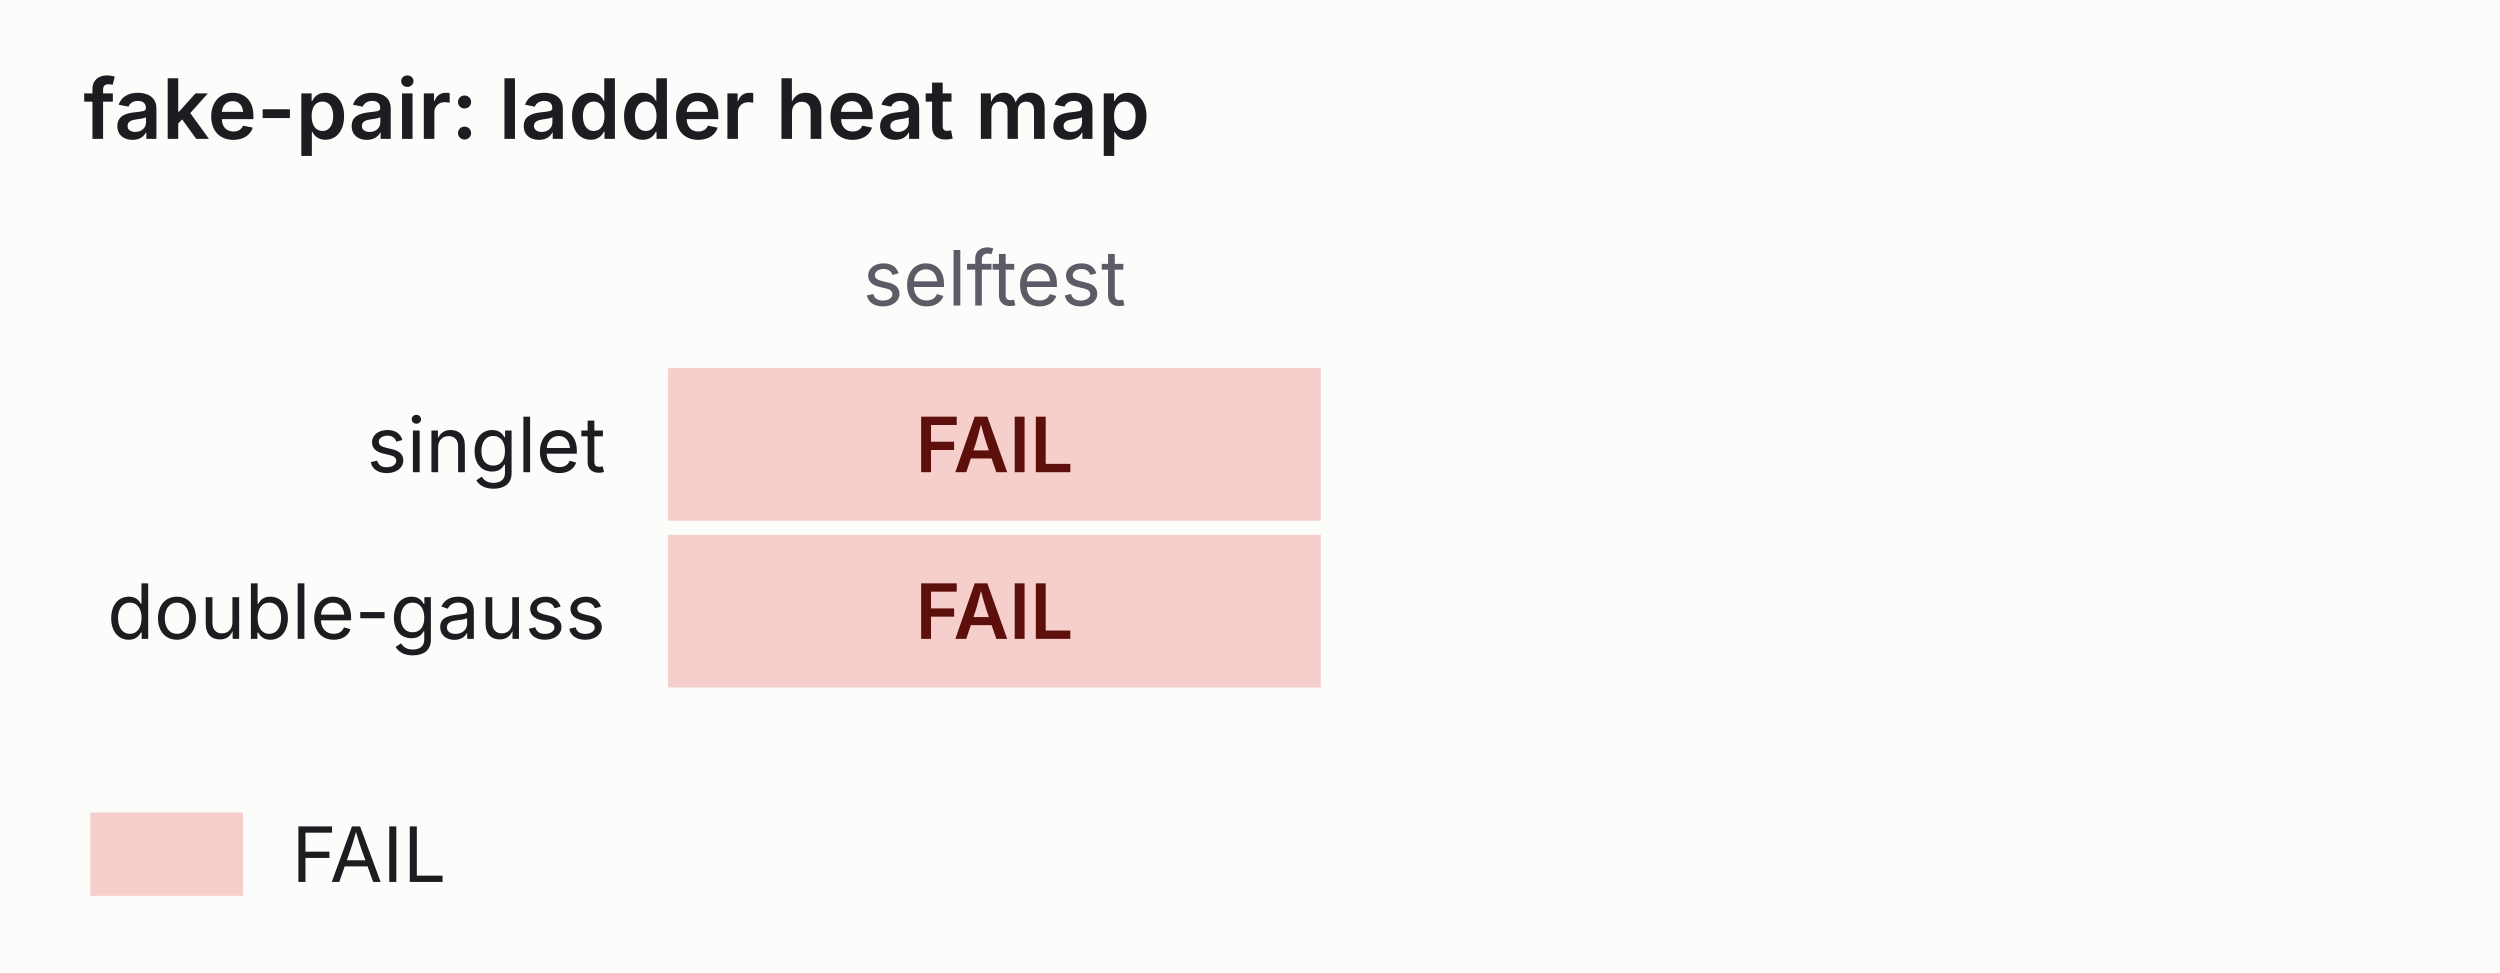
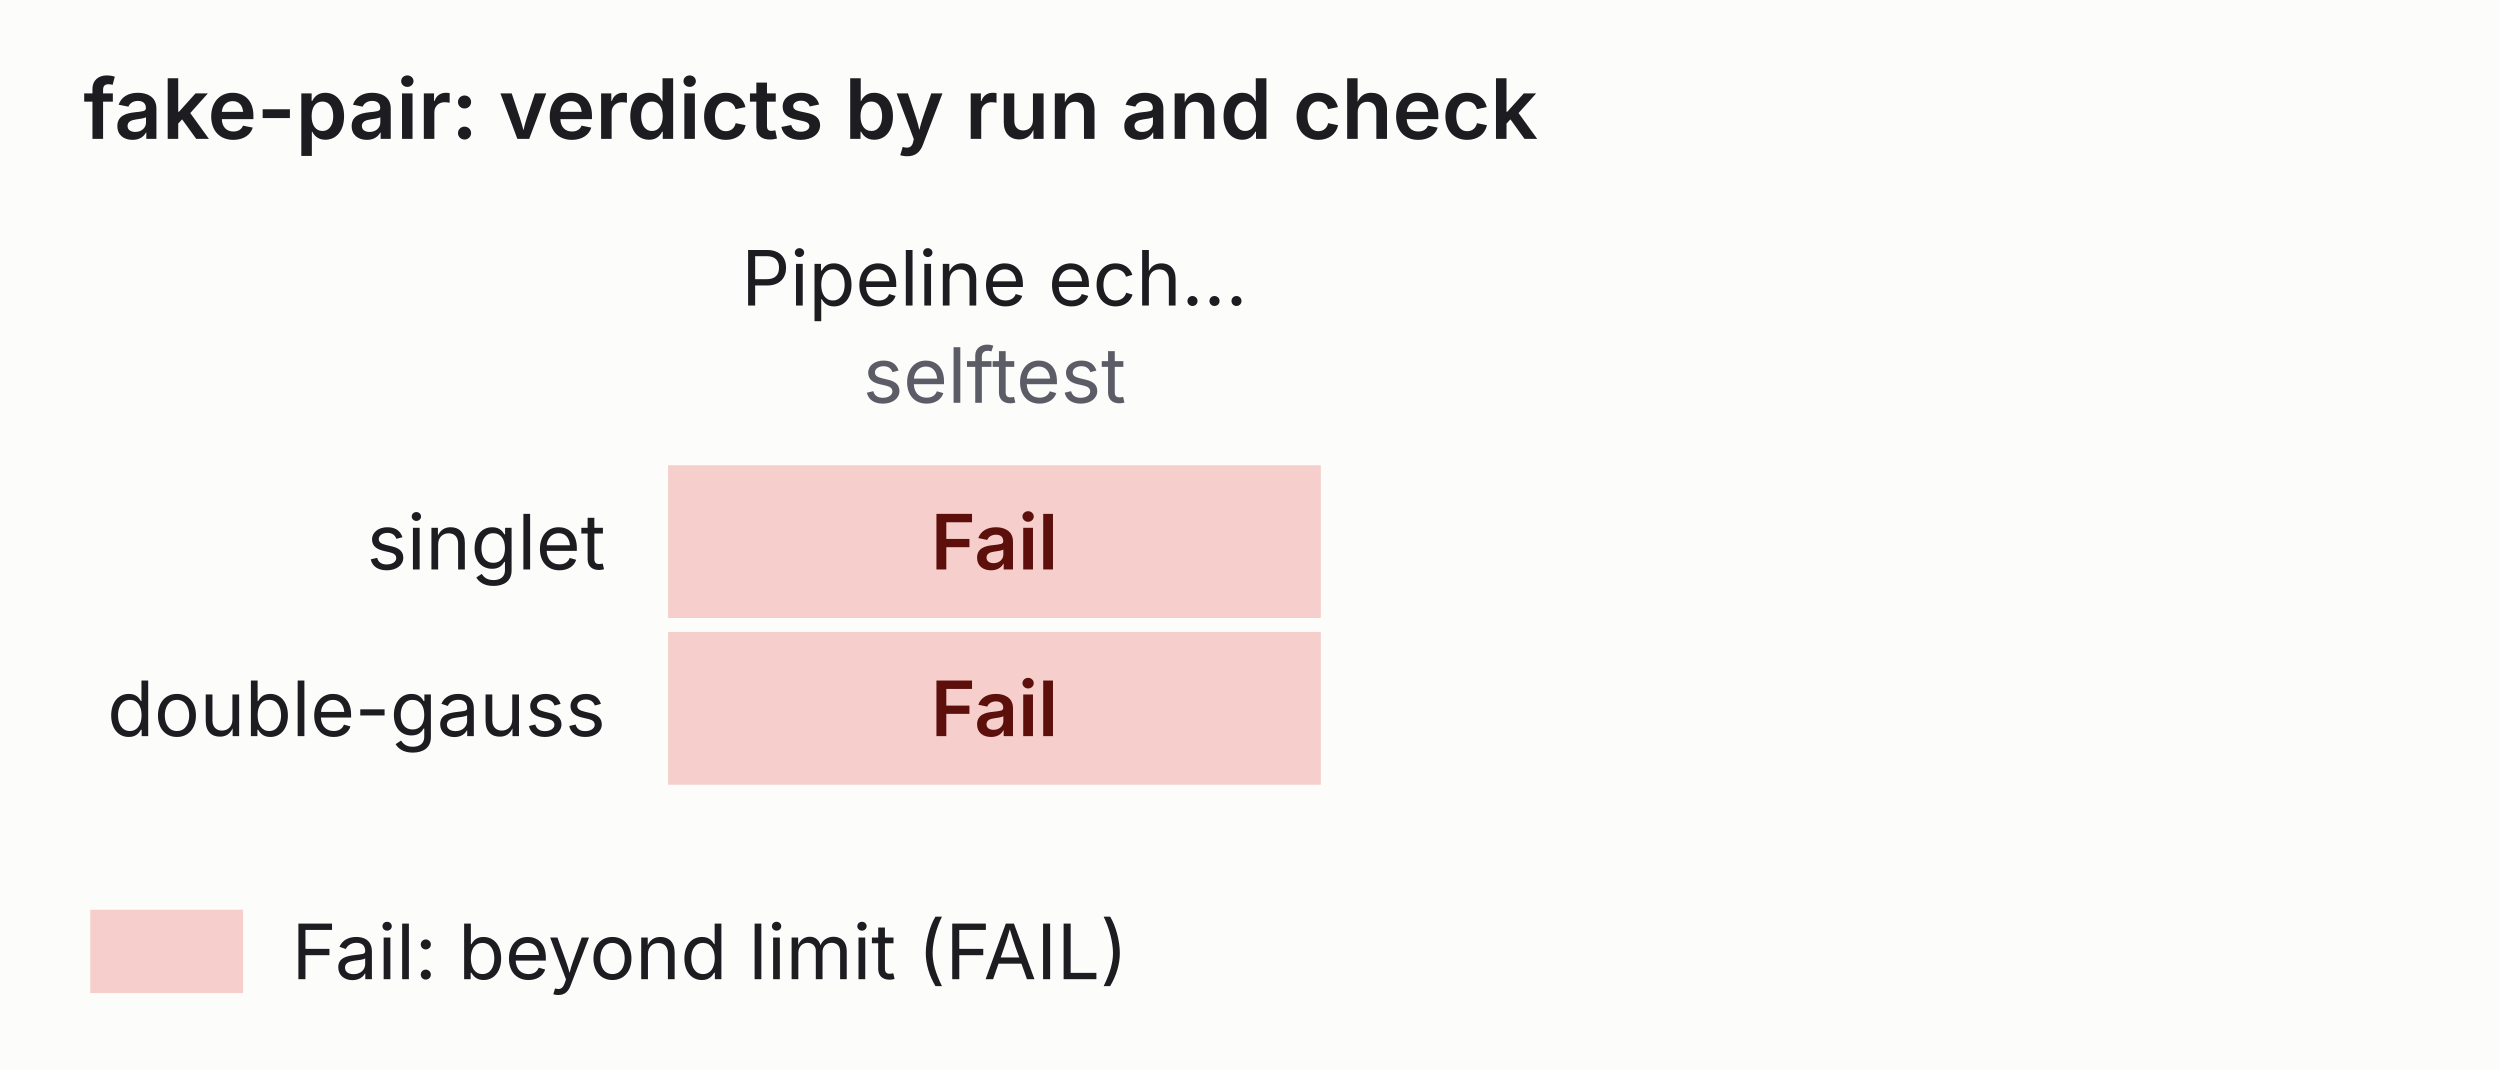
- <svg xmlns="http://www.w3.org/2000/svg" class="lvc" width="360" height="140" viewBox="0 0 360 140" role="img">
+ <svg xmlns="http://www.w3.org/2000/svg" class="lvc" width="360" height="154" viewBox="0 0 360 154" role="img">
  <style>.lvc{font:11px system-ui,-apple-system,'Segoe UI',sans-serif}
.lvc .bg{fill:#fcfcfb}
.lvc text{fill:#1c1c21}
.lvc text.muted{fill:#5c5c66}
.lvc text.head{font-weight:600;font-size:12px}
.lvc .grid{stroke:#e6e6ea;stroke-width:1}
.lvc .axis{stroke:#8a8a94;stroke-width:1}
.lvc .line{fill:none;stroke-width:2;stroke-linejoin:round;stroke-linecap:round}
.lvc .dash{stroke-dasharray:6 4}
.lvc .dot{stroke:#fcfcfb;stroke-width:1.5}
.lvc .band{fill:#eda100;fill-opacity:.16;stroke:#c98500;stroke-width:1;stroke-dasharray:2 3}
.lvc .zeroline{stroke:#5c5c66;stroke-width:1}
.lvc .gate{stroke:#d03b3b;stroke-width:1.5;stroke-dasharray:5 3;fill:none}
.lvc .bar{fill:#2a78d6}
.lvc .ring{fill:#fcfcfb;stroke:#2a78d6;stroke-width:2}
.lvc .none{stroke:#8a8a94;stroke-width:2}
.lvc .cell{stroke:#fcfcfb;stroke-width:2}
.lvc .cell.empty{fill:#f4f4f6}
.lvc text.vt{font-weight:600;text-anchor:middle}
.lvc .s0{stroke:#2a78d6}
.lvc .dot.s0{fill:#2a78d6}
.lvc .s1{stroke:#e2622d}
.lvc .dot.s1{fill:#e2622d}
.lvc .s2{stroke:#16996a}
.lvc .dot.s2{fill:#16996a}
.lvc .s3{stroke:#b47b00}
.lvc .dot.s3{fill:#b47b00}
.lvc .s4{stroke:#cf5f8e}
.lvc .dot.s4{fill:#cf5f8e}
.lvc .s5{stroke:#008300}
.lvc .dot.s5{fill:#008300}
.lvc .s6{stroke:#6250d6}
.lvc .dot.s6{fill:#6250d6}
.lvc .s7{stroke:#e34948}
.lvc .dot.s7{fill:#e34948}
.lvc .sx{stroke:#8a8a94}
.lvc .dot.sx{fill:#8a8a94}
.lvc .v-PASS{fill:#cdebcd}
.lvc text.t-PASS{fill:#0b3d0b}
.lvc .v-FLOOR{fill:#e3f2dc}
.lvc text.t-FLOOR{fill:#24451a}
.lvc .v-FAIL{fill:#f6cfcc}
.lvc text.t-FAIL{fill:#5c0f0b}
.lvc .v-ERROR{fill:#e9b7b3}
.lvc text.t-ERROR{fill:#4a0906}
.lvc .v-ATTENTION{fill:#fbe5ad}
.lvc text.t-ATTENTION{fill:#4a3600}
.lvc .v-RECORDED{fill:#e3e3ea}
.lvc text.t-RECORDED{fill:#2c2c33}
.lvc .v-UNSUPPORTED{fill:#ededf1}
.lvc text.t-UNSUPPORTED{fill:#45454e}
.lvc .v-BLOCKED{fill:#d9d9e1}
.lvc text.t-BLOCKED{fill:#2c2c33}
@media (prefers-color-scheme:dark){
.lvc .bg{fill:#1a1a19}
.lvc text{fill:#e7e7ec}
.lvc text.muted{fill:#a3a3ad}
.lvc .grid{stroke:#2e2e34}
.lvc .axis{stroke:#6b6b75}
.lvc .dot{stroke:#1a1a19}
.lvc .band{fill:#c98500;fill-opacity:.22;stroke:#eda100}
.lvc .zeroline{stroke:#a3a3ad}
.lvc .gate{stroke:#e66767}
.lvc .bar{fill:#3987e5}
.lvc .ring{fill:#1a1a19;stroke:#3987e5}
.lvc .none{stroke:#6b6b75}
.lvc .cell{stroke:#1a1a19}
.lvc .cell.empty{fill:#222226}
.lvc .s0{stroke:#3987e5}
.lvc .dot.s0{fill:#3987e5}
.lvc .s1{stroke:#d95926}
.lvc .dot.s1{fill:#d95926}
.lvc .s2{stroke:#199e70}
.lvc .dot.s2{fill:#199e70}
.lvc .s3{stroke:#c98500}
.lvc .dot.s3{fill:#c98500}
.lvc .s4{stroke:#d55181}
.lvc .dot.s4{fill:#d55181}
.lvc .s5{stroke:#008300}
.lvc .dot.s5{fill:#008300}
.lvc .s6{stroke:#9085e9}
.lvc .dot.s6{fill:#9085e9}
.lvc .s7{stroke:#e66767}
.lvc .dot.s7{fill:#e66767}
.lvc .sx{stroke:#6b6b75}
.lvc .dot.sx{fill:#6b6b75}
.lvc .v-PASS{fill:#1d4a22}
.lvc text.t-PASS{fill:#d9f2d9}
.lvc .v-FLOOR{fill:#2b4223}
.lvc text.t-FLOOR{fill:#e1efdb}
.lvc .v-FAIL{fill:#5a1d1a}
.lvc text.t-FAIL{fill:#ffdcd8}
.lvc .v-ERROR{fill:#6b2420}
.lvc text.t-ERROR{fill:#ffe3e0}
.lvc .v-ATTENTION{fill:#56420a}
.lvc text.t-ATTENTION{fill:#fbeac0}
.lvc .v-RECORDED{fill:#34343c}
.lvc text.t-RECORDED{fill:#e4e4ea}
.lvc .v-UNSUPPORTED{fill:#2a2a31}
.lvc text.t-UNSUPPORTED{fill:#c8c8d0}
.lvc .v-BLOCKED{fill:#3d3d46}
.lvc text.t-BLOCKED{fill:#e4e4ea}
}</style>
-   <rect class="bg" x="0" y="0" width="360" height="140" />
-   <text x="12" y="20" class="head">fake-pair: ladder heat map</text>
-   <text x="143.2" y="44" class="muted" text-anchor="middle">selftest</text>
+   <rect class="bg" x="0" y="0" width="360" height="154" />
+   <text x="12" y="20" class="head">fake-pair: verdicts by run and check</text>
  <g>
-     <text x="87.2" y="68" text-anchor="end">singlet</text>
+     <text x="143.2" y="44" text-anchor="middle">Pipeline ech…</text>
+     <text x="143.2" y="58" class="muted" text-anchor="middle">selftest</text>
  </g>
  <g>
-     <rect class="cell v-FAIL" x="95.2" y="52" width="96" height="24" />
-     <text x="143.2" y="68" class="vt t-FAIL">FAIL</text>
+     <text x="87.2" y="82" text-anchor="end">singlet</text>
  </g>
  <g>
-     <text x="87.2" y="92" text-anchor="end">double-gauss</text>
+     <rect class="cell v-FAIL" x="95.2" y="66" width="96" height="24" />
+     <text x="143.2" y="82" class="vt t-FAIL">Fail</text>
  </g>
  <g>
-     <rect class="cell v-FAIL" x="95.2" y="76" width="96" height="24" />
-     <text x="143.2" y="92" class="vt t-FAIL">FAIL</text>
+     <text x="87.2" y="106" text-anchor="end">double-gauss</text>
  </g>
  <g>
-     <rect class="cell v-FAIL" x="12" y="116" width="24" height="14" />
-     <text x="42" y="127">FAIL</text>
+     <rect class="cell v-FAIL" x="95.2" y="90" width="96" height="24" />
+     <text x="143.2" y="106" class="vt t-FAIL">Fail</text>
+   </g>
+   <g>
+     <rect class="cell v-FAIL" x="12" y="130" width="24" height="14" />
+     <text x="42" y="141">Fail: beyond limit (FAIL)</text>
  </g>
</svg>
